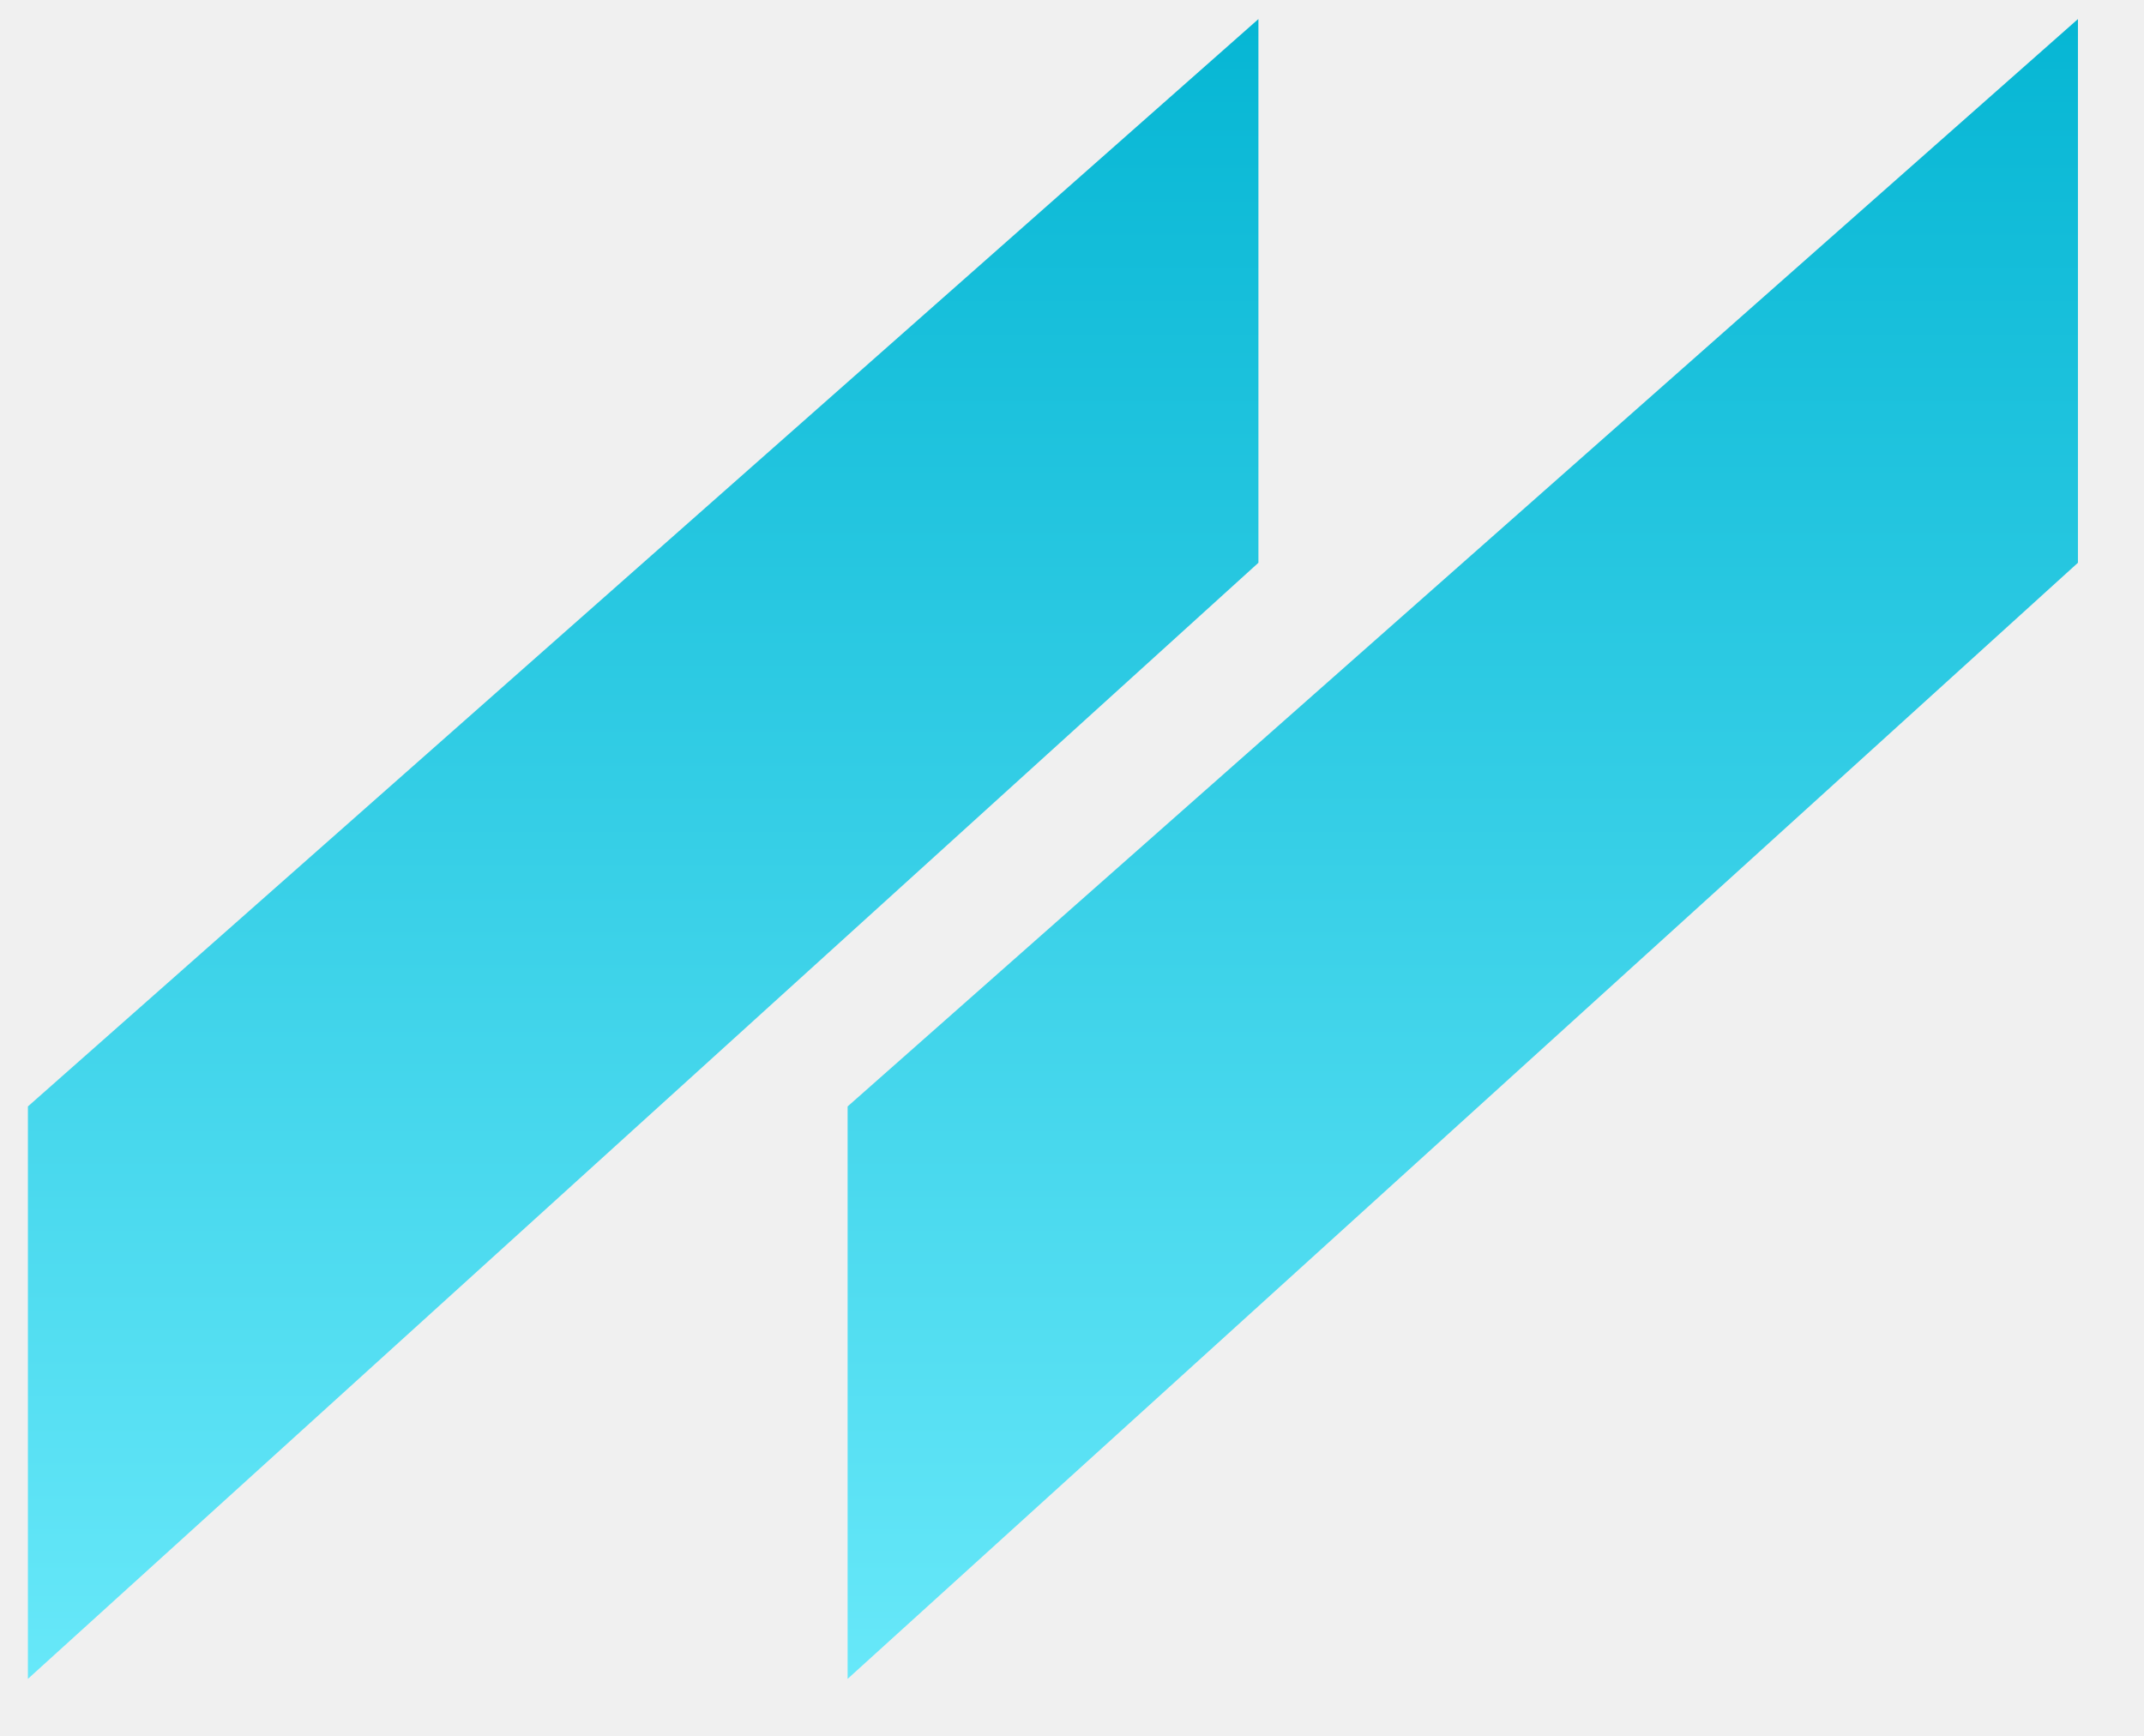
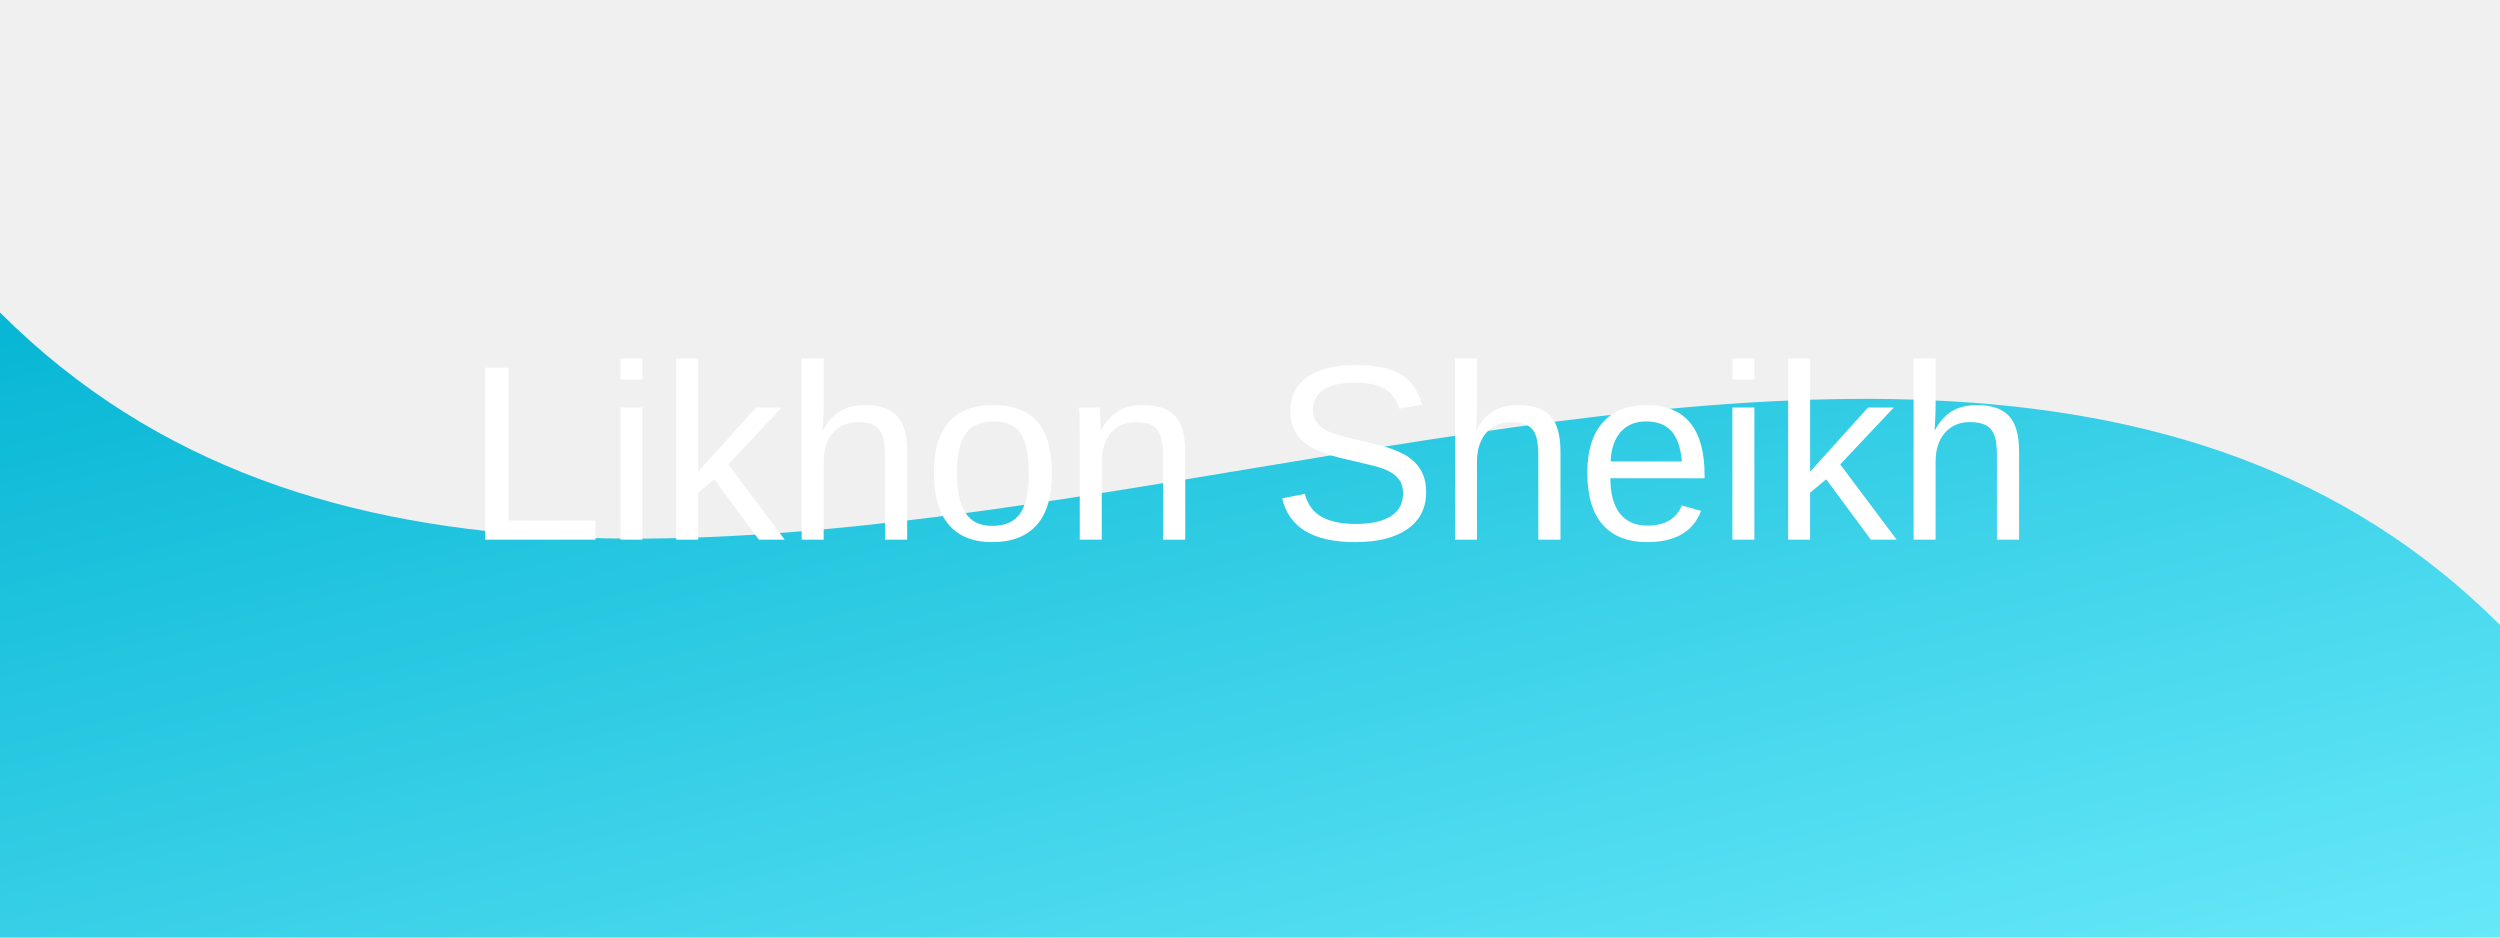
- <svg xmlns="http://www.w3.org/2000/svg" xmlns:xlink="http://www.w3.org/1999/xlink" version="1.1" preserveAspectRatio="xMidYMid meet" viewBox="344.564 330.278 111.737 91.218" width="53.87" height="43.61">
+ <svg xmlns="http://www.w3.org/2000/svg" xmlns:xlink="http://www.w3.org/1999/xlink" version="1.1" preserveAspectRatio="xMidYMid meet" viewBox="0 0 400 150" width="400" height="150">
  <defs>
-     <path d="M453.3 331.28L453.3 359.85L388.64 418.5L388.64 388.42L453.3 331.28Z" id="aFZf6T5ED" />
-     <linearGradient id="gradientb2ThqnP5Op" gradientUnits="userSpaceOnUse" x1="420.97" y1="331.28" x2="420.97" y2="418.5">
-       <stop style="stop-color: #06b6d4;stop-opacity: 1" offset="0%" />
-       <stop style="stop-color: #67e8f9;stop-opacity: 1" offset="100%" />
+     <linearGradient id="gradient1" x1="0%" y1="0%" x2="100%" y2="100%">
+       <stop offset="0%" style="stop-color:#06b6d4;stop-opacity:1" />
+       <stop offset="100%" style="stop-color:#67e8f9;stop-opacity:1" />
    </linearGradient>
-     <path d="M410.23 331.28L410.23 359.85L345.56 418.5L345.56 388.42L410.23 331.28Z" id="a9fehgwfM" />
-     <linearGradient id="gradientk1wNV9Ostb" gradientUnits="userSpaceOnUse" x1="377.89" y1="331.28" x2="377.89" y2="418.5">
-       <stop style="stop-color: #06b6d4;stop-opacity: 1" offset="0%" />
-       <stop style="stop-color: #67e8f9;stop-opacity: 1" offset="100%" />
-     </linearGradient>
+     <path id="backgroundShape" d="M0,50 C100,150 300,0 400,100 L400,150 L0,150 Z" />
  </defs>
-   <g>
-     <g>
-       <use xlink:href="#aFZf6T5ED" opacity="1" fill="url(#gradientb2ThqnP5Op)" />
-     </g>
-     <g>
-       <use xlink:href="#a9fehgwfM" opacity="1" fill="url(#gradientk1wNV9Ostb)" />
-     </g>
-   </g>
+   <use xlink:href="#backgroundShape" fill="url(#gradient1)" />
+   <text x="50%" y="50%" dominant-baseline="middle" text-anchor="middle" font-family="Arial, sans-serif" font-size="40" fill="white">
+         Likhon Sheikh
+     </text>
</svg>
